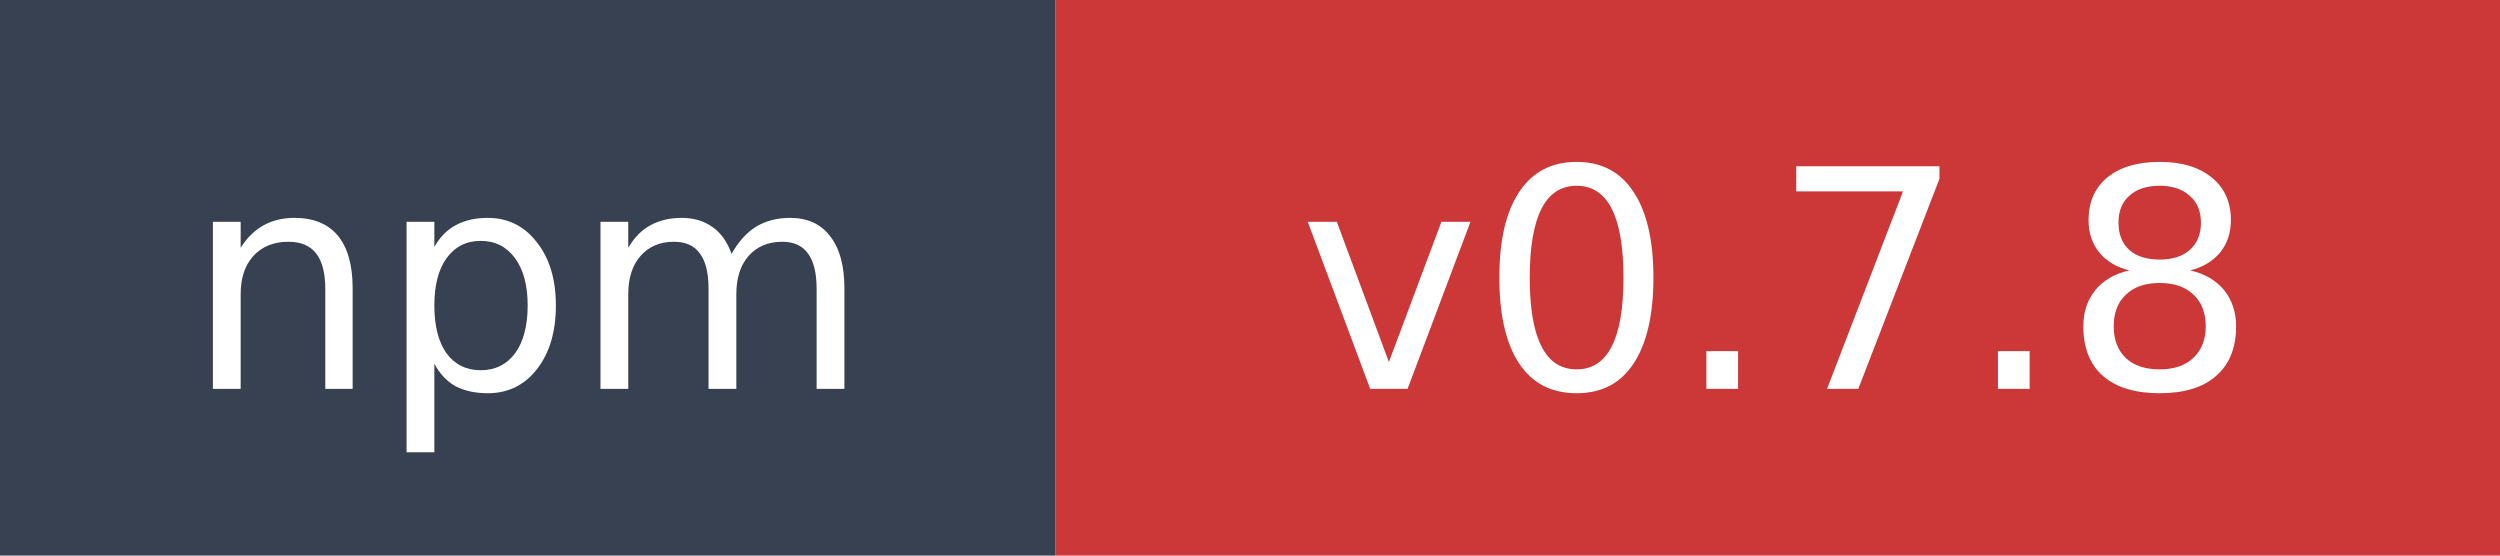
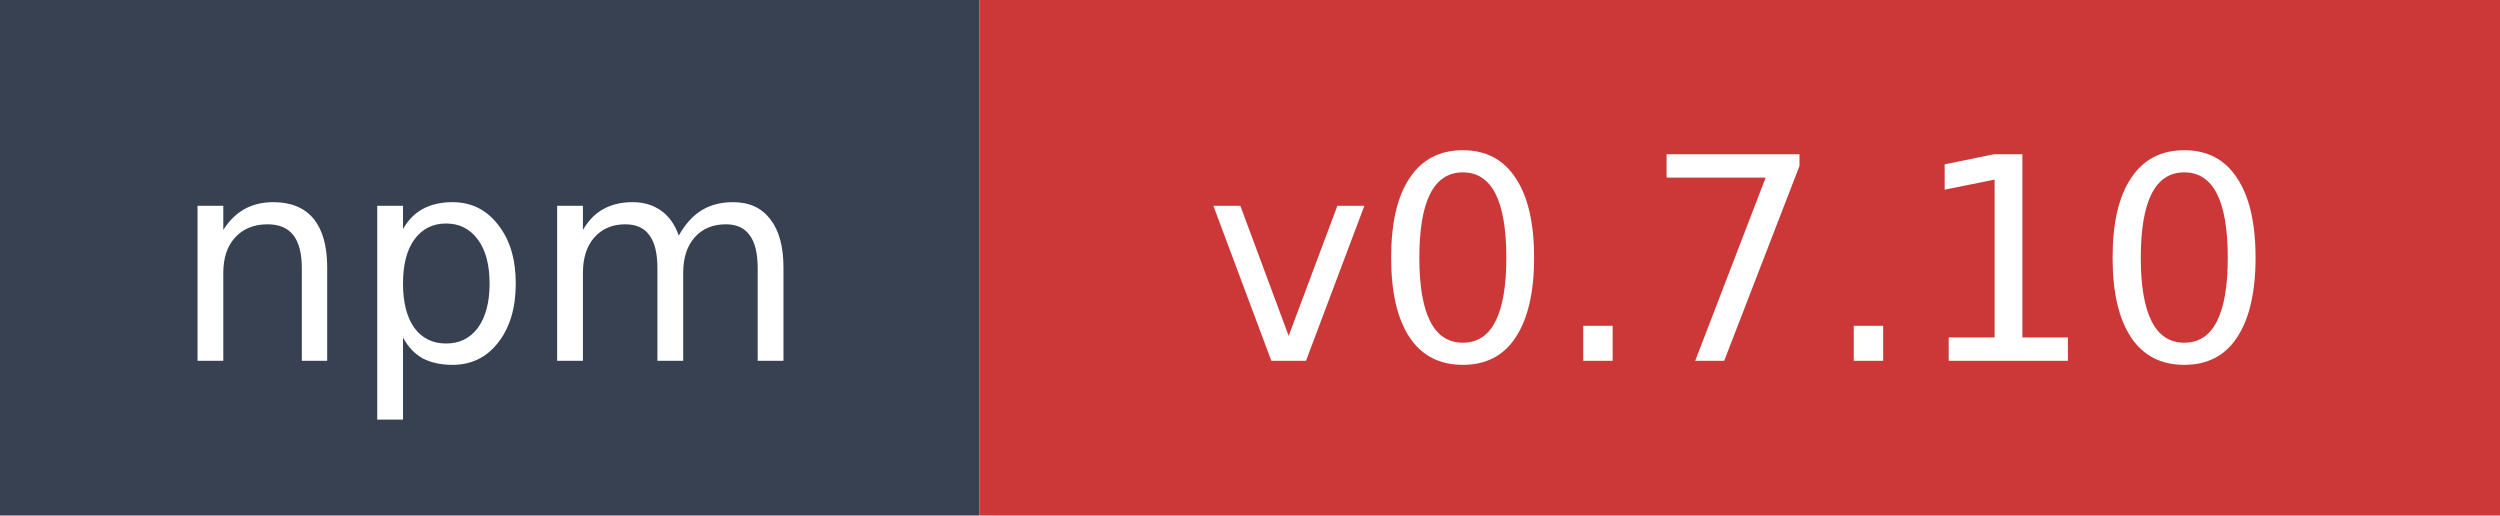
- <svg xmlns="http://www.w3.org/2000/svg" width="90" height="20" role="img" aria-label="npm: v0.7.8">
+ <svg xmlns="http://www.w3.org/2000/svg" width="97" height="20" role="img" aria-label="npm: v0.7.10">
  <rect width="38" height="20" fill="#374151" />
-   <rect x="38" width="52" height="20" fill="#cb3837" />
+   <rect x="38" width="59" height="20" fill="#cb3837" />
  <text x="19" y="14" fill="#ffffff" font-family="Verdana,Geneva,DejaVu Sans,sans-serif" font-size="11" text-anchor="middle">npm</text>
-   <text x="64" y="14" fill="#ffffff" font-family="Verdana,Geneva,DejaVu Sans,sans-serif" font-size="11" text-anchor="middle">v0.7.8</text>
+   <text x="67.5" y="14" fill="#ffffff" font-family="Verdana,Geneva,DejaVu Sans,sans-serif" font-size="11" text-anchor="middle">v0.7.10</text>
</svg>
